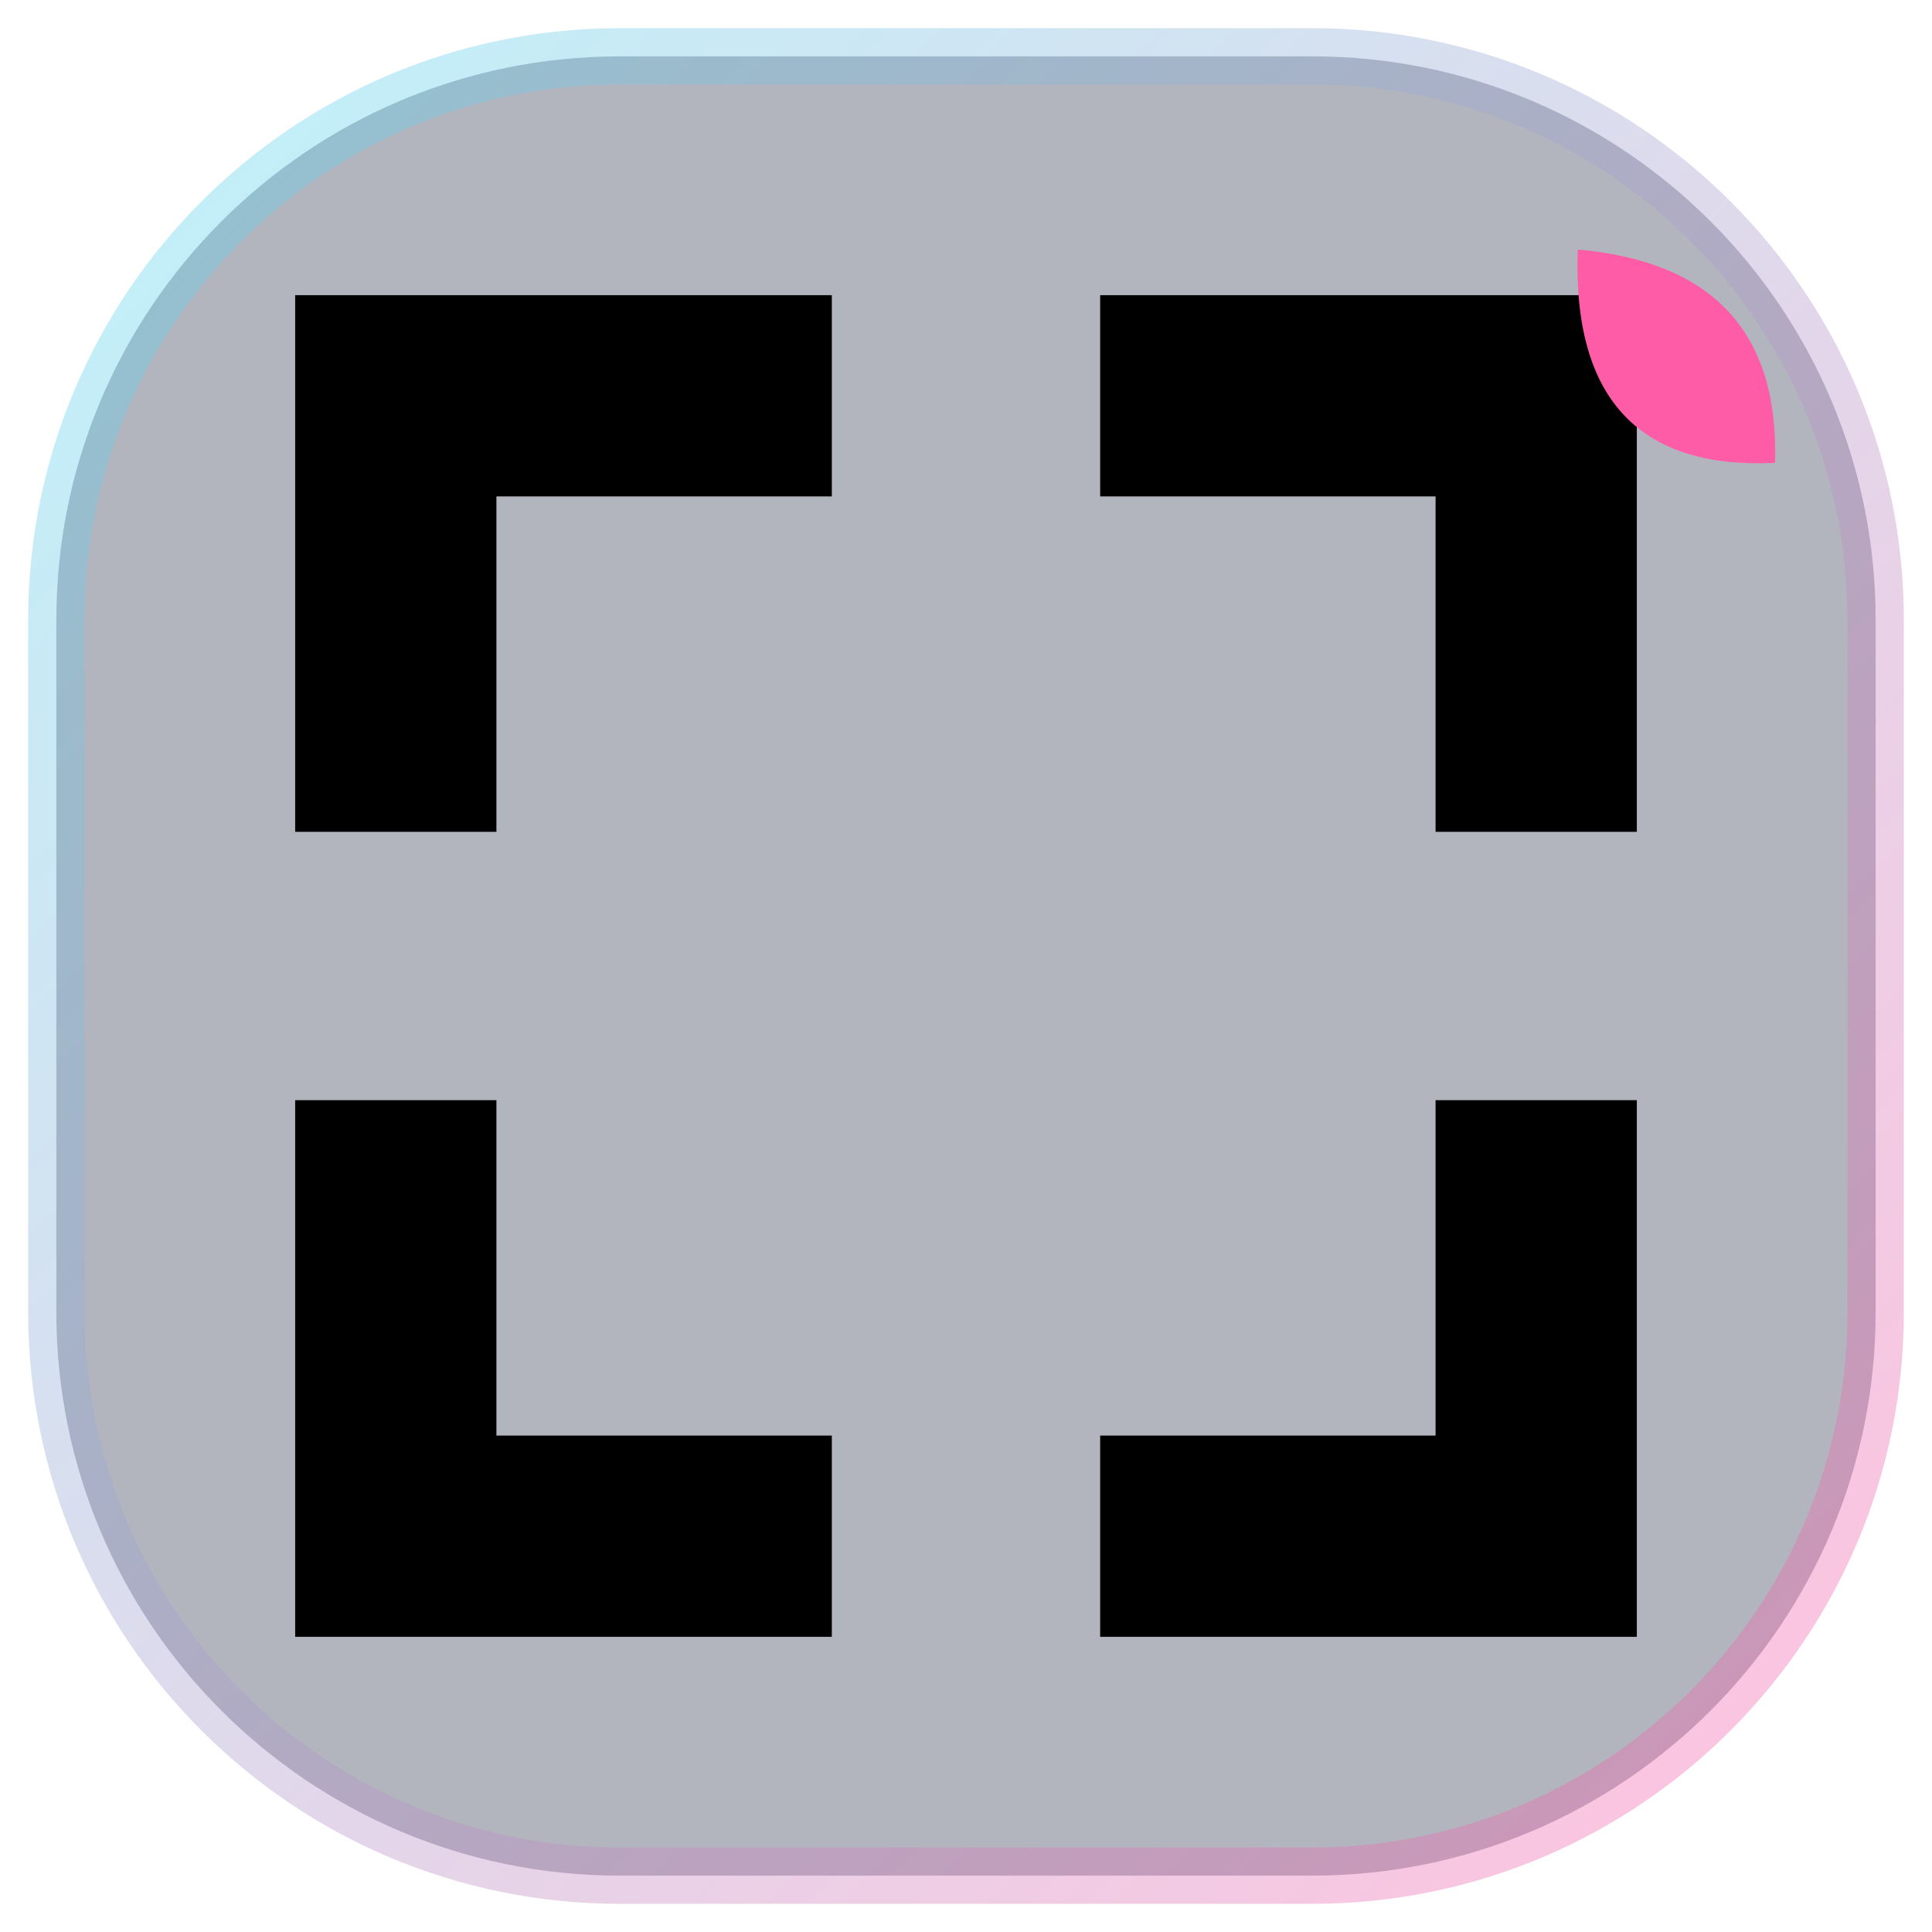
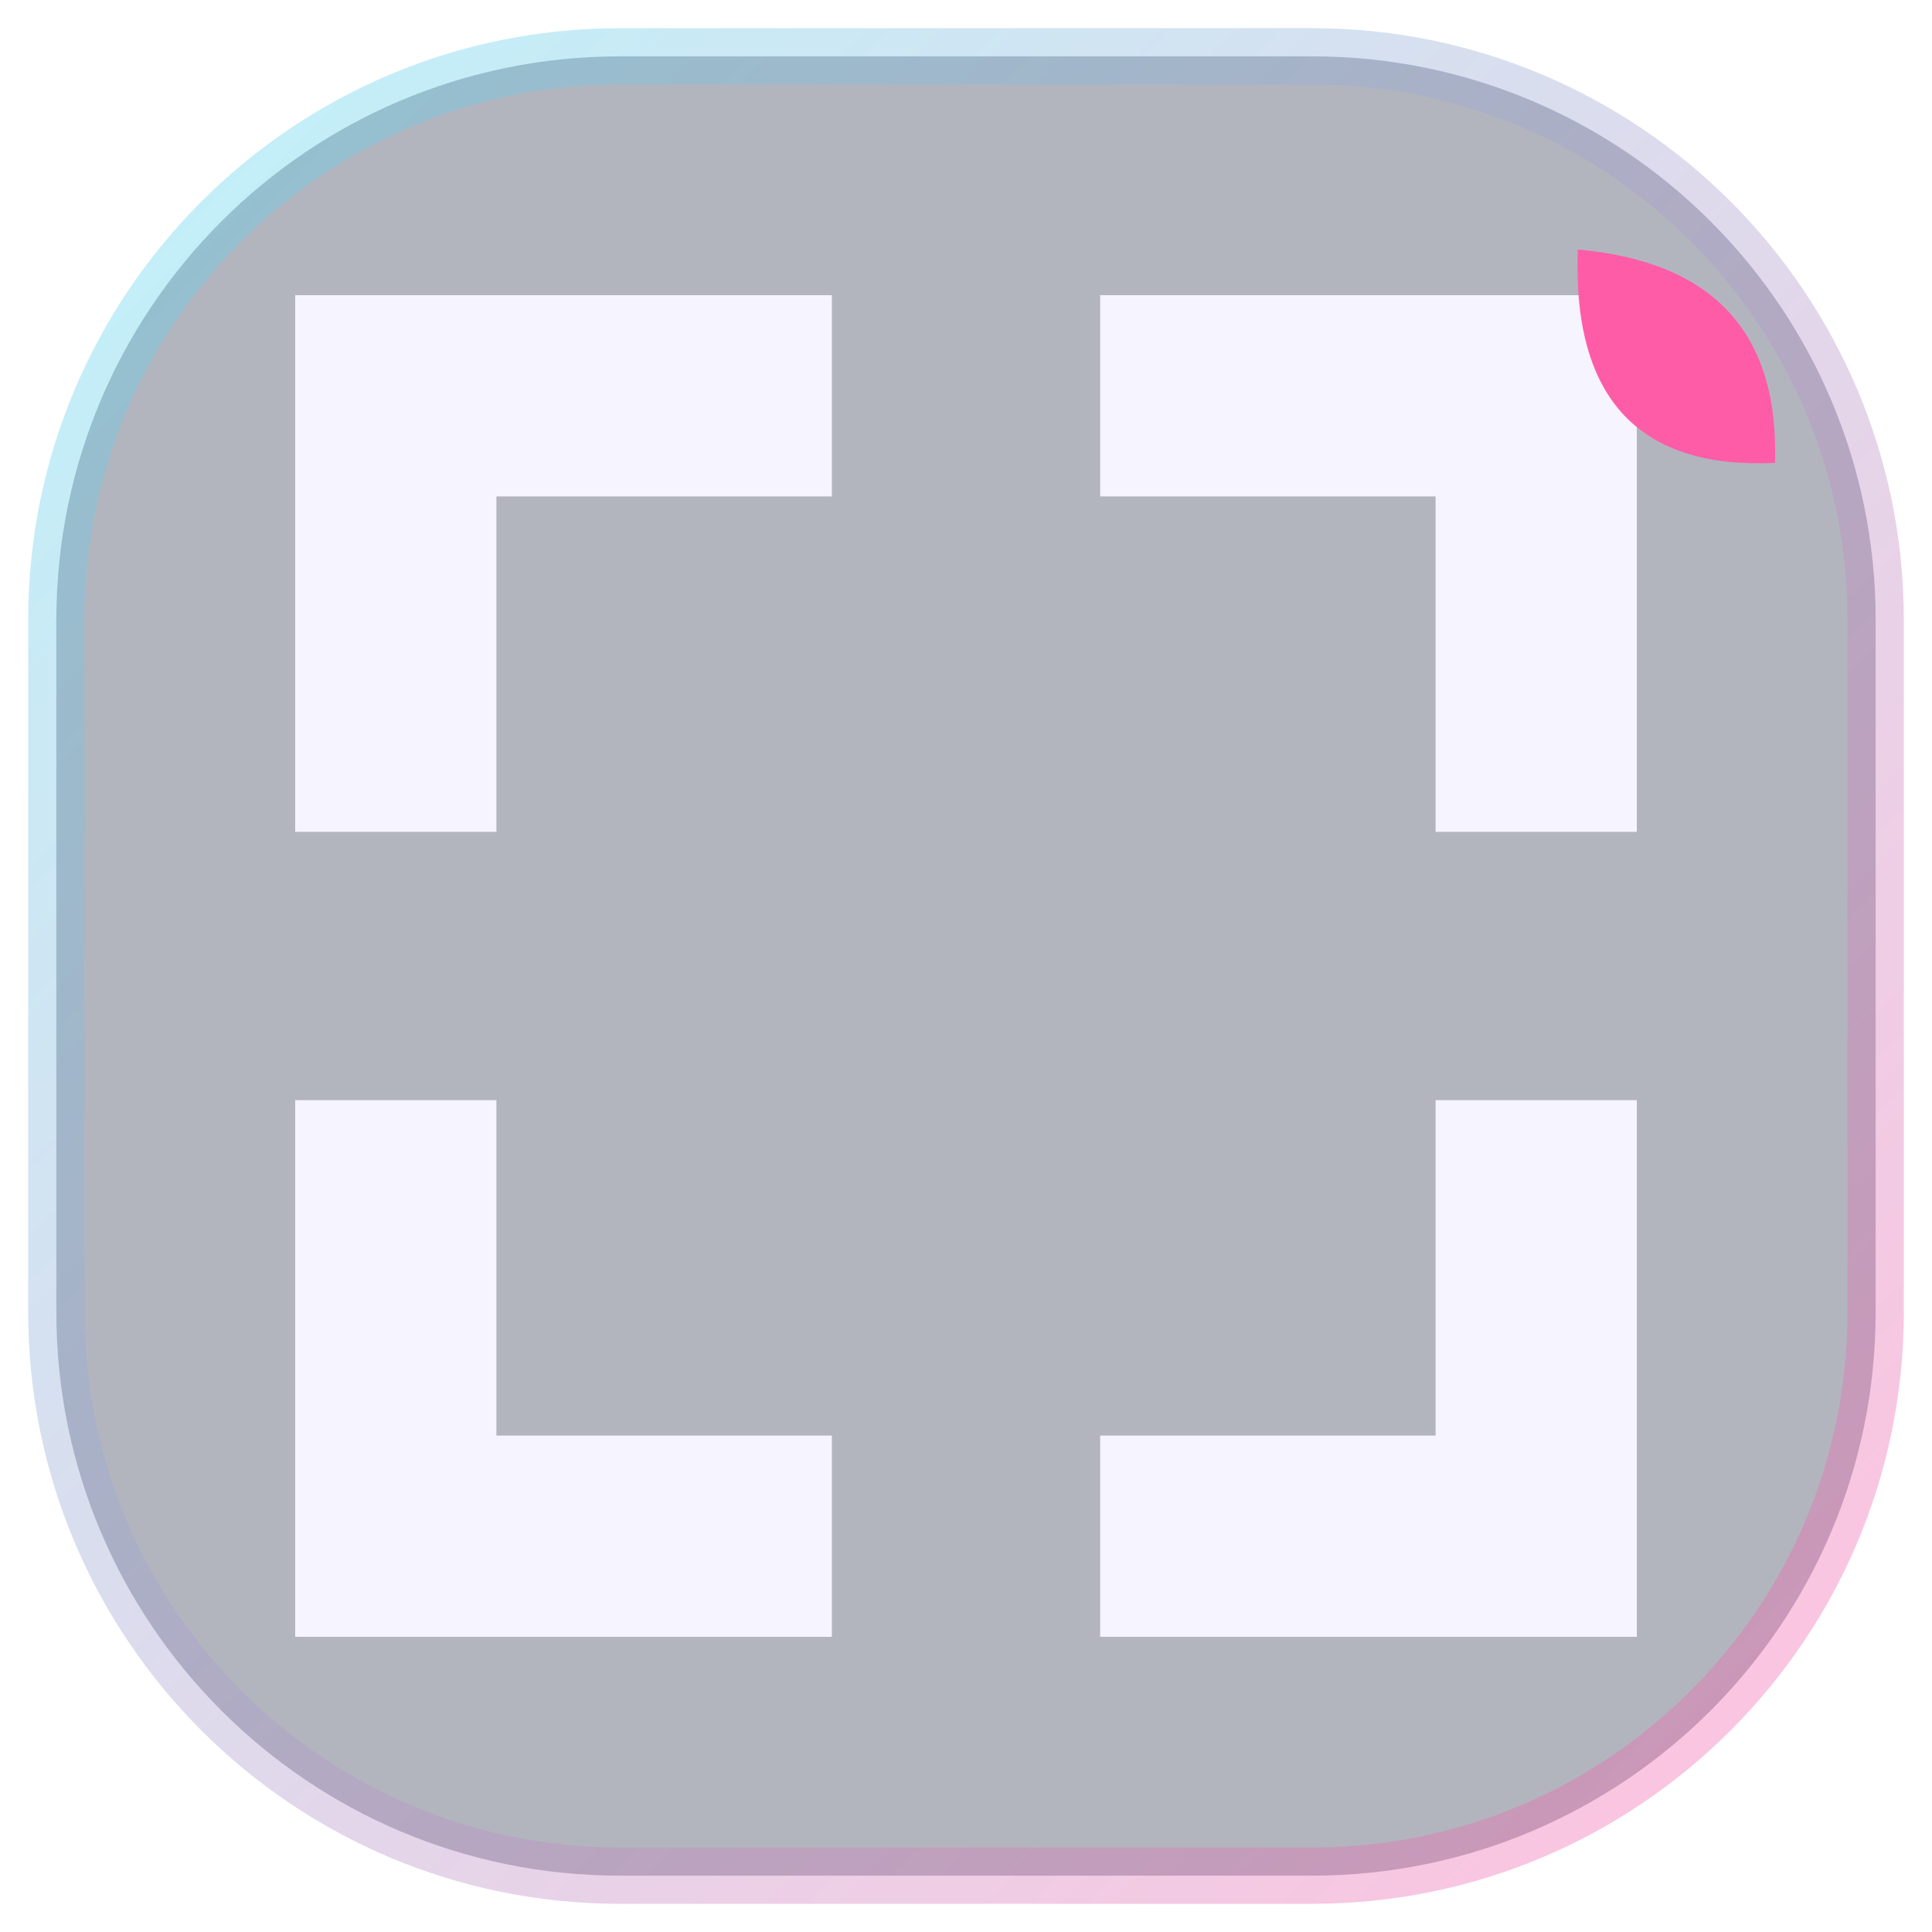
<svg xmlns="http://www.w3.org/2000/svg" width="24" height="24" viewBox="0 0 24 24">
  <defs>
    <linearGradient id="p" x1="0" y1="0" x2="1" y2="1">
      <stop stop-color="#55DDF2" />
      <stop offset="1" stop-color="#FF5CA8" />
    </linearGradient>
  </defs>
  <rect x=".7" y=".7" width="22.6" height="22.6" rx="7" fill="#111733" fill-opacity=".32" stroke="url(#p)" stroke-opacity=".38" stroke-width=".7" />
  <g transform="translate(2 2) scale(.833333)">
-     <path fill="{text}" d="M2 2h8v3H5v5H2zm12 0h8v8h-3V5h-5zM2 14h3v5h5v3H2zm17 0h3v8h-8v-3h5z" />
+     <path fill="#F6F4FF" d="M2 2h8v3H5v5H2zm12 0h8v8h-3V5h-5zM2 14h3v5h5v3H2zm17 0h3v8h-8v-3h5z" />
  </g>
  <path d="M19.6 3.1c1.7.15 2.5 1.05 2.45 2.65-1.65.08-2.52-.76-2.45-2.65Z" fill="#FF5CA8" />
</svg>
